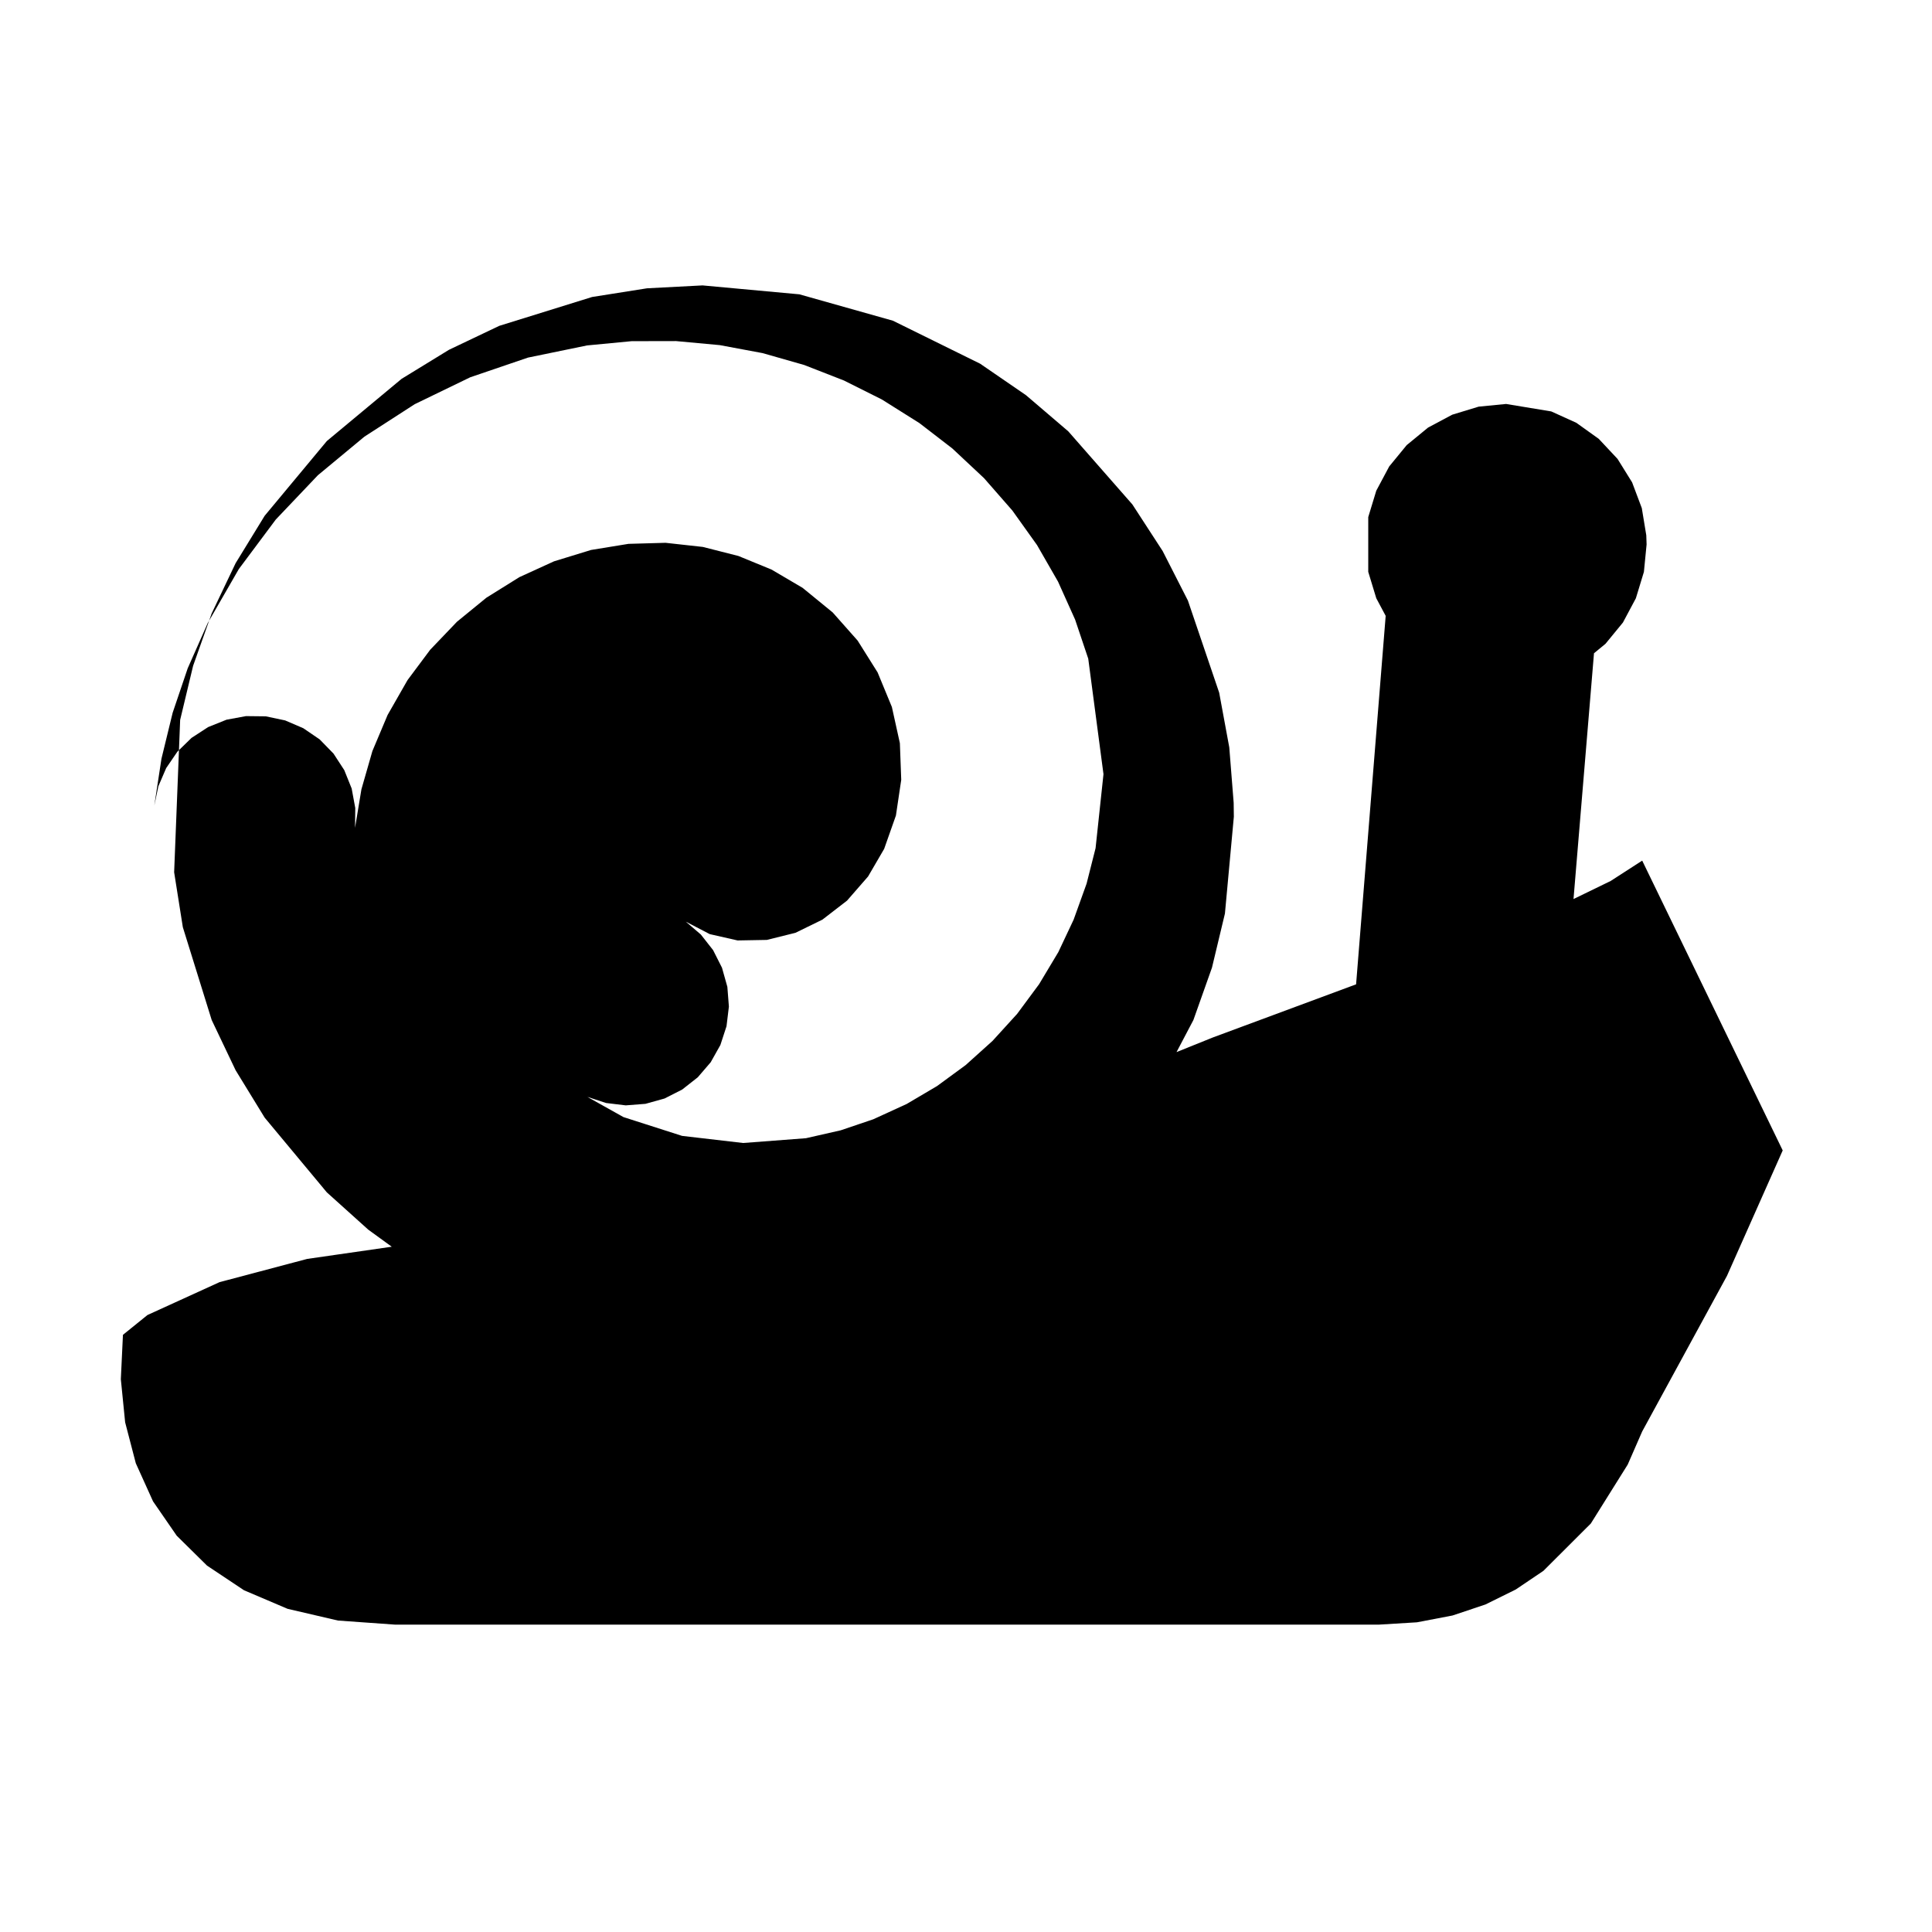
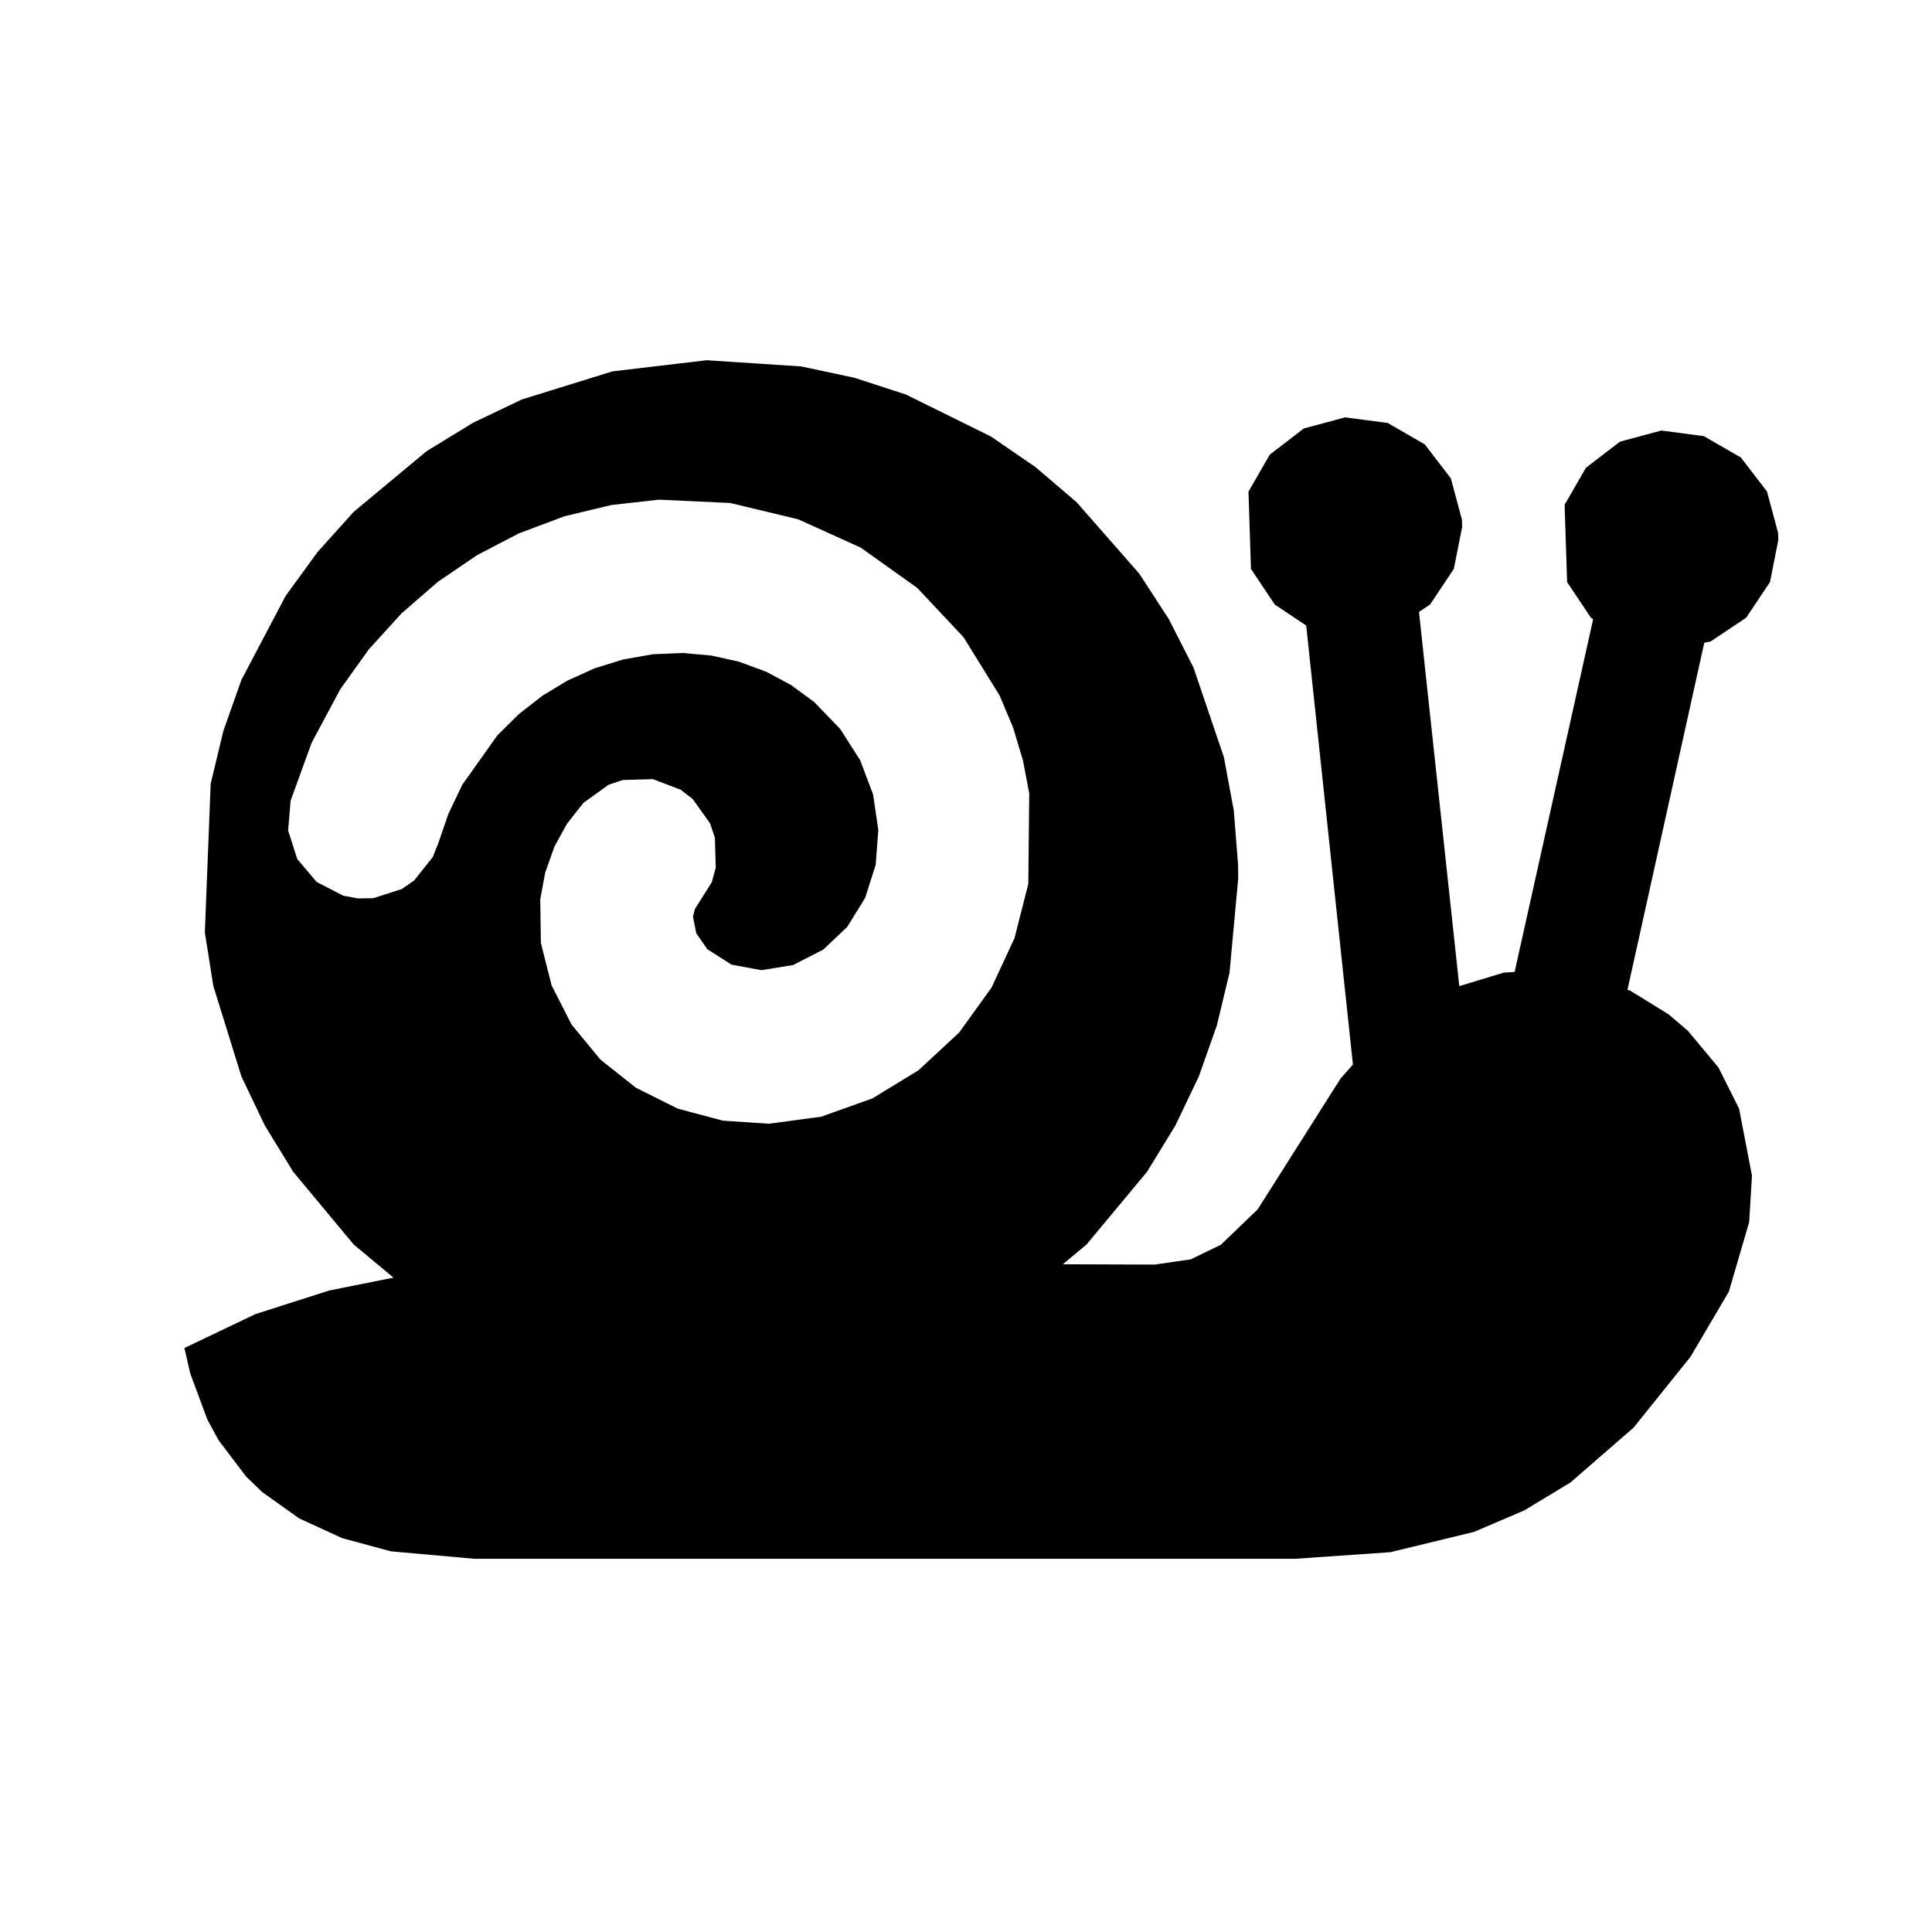
<svg xmlns="http://www.w3.org/2000/svg" viewBox="0 0 44 44" role="img" aria-label="Today">
-   <path fill="currentColor" fill-rule="nonzero" d="M2.8 30.4L3.358 29.949L5 29.2L6.996 28.671L11.114 28.077L15 27.8L17.067 27.56L18.125 27.35L20.3 26.75L22.571 25.91L26.2 24.2L27.621 23.628L34.918 20.921L36.681 20.064L37.4 19.6L40.6 26.2L39.33 29.058L37.4 32.6L37.07 33.355L36.23 34.697L35.15 35.775L34.52 36.2L33.83 36.541L33.08 36.792L32.27 36.947L31.4 37L9 37L7.698 36.907L6.55 36.64L5.557 36.217L4.715 35.656L4.025 34.975L3.485 34.192L3.093 33.325L2.85 32.392L2.752 31.411L2.8 30.4ZM28.1 18.6L27.897 20.805L27.602 22.037L27.179 23.23L26.148 25.19L25.403 26.215L24.556 27.156L22.854 28.572L21.774 29.234L20.63 29.779L18.516 30.436L17.265 30.634L16 30.7L13.795 30.497L12.563 30.202L11.37 29.779L9.41 28.748L8.385 28.003L7.444 27.156L6.028 25.454L5.366 24.374L4.821 23.23L4.164 21.116L3.966 19.865L4.103 16.395L4.398 15.163L4.821 13.97L5.366 12.826L6.028 11.746L7.444 10.044L9.146 8.628L10.226 7.966L11.37 7.421L13.484 6.764L14.735 6.566L16 6.5L18.205 6.703L20.336 7.304L22.322 8.283L23.366 9L24.329 9.823L25.789 11.488L26.479 12.55L27.054 13.678L27.766 15.775L27.996 17.021L28.096 18.283ZM35.592 23.399L35.413 24.129L35.241 24.463L34.75 25.032L34.445 25.252L33.75 25.536L33.377 25.593L32.629 25.531L31.633 25.018L31.368 24.75L30.978 24.108L30.807 23.377L31.608 13.401L31.787 12.671L31.959 12.337L32.45 11.768L33.092 11.378L33.823 11.207L34.571 11.269L35.263 11.559L35.832 12.05L36.222 12.692L36.393 13.423L36.392 13.799ZM37.5 12.4L37.439 13.024L37.256 13.625L36.961 14.178L36.563 14.663L36.078 15.061L35.525 15.356L34.924 15.539L34.3 15.6L33.676 15.539L33.075 15.356L32.522 15.061L32.037 14.663L31.639 14.178L31.344 13.625L31.161 13.024L31.161 11.776L31.344 11.175L31.639 10.622L32.037 10.137L32.522 9.739L33.075 9.444L33.676 9.261L34.3 9.2L35.329 9.37L35.9 9.629L36.41 9.994L36.839 10.452L37.17 10.985L37.391 11.572L37.493 12.191ZM8.086 18.853L8.231 17.976L8.481 17.105L8.828 16.282L9.282 15.488L9.797 14.798L10.407 14.16L11.078 13.612L11.829 13.144L12.617 12.784L13.461 12.525L14.313 12.386L15.157 12.362L16.007 12.456L16.817 12.662L17.57 12.971L18.279 13.388L18.964 13.948L19.532 14.589L19.987 15.314L20.312 16.101L20.494 16.925L20.525 17.76L20.404 18.573L20.136 19.333L19.77 19.961L19.291 20.511L18.73 20.944L18.116 21.244L17.464 21.406L16.798 21.418L16.164 21.274L15.619 20.99L15.961 21.283L16.24 21.638L16.443 22.04L16.565 22.474L16.6 22.924L16.546 23.371L16.406 23.8L16.185 24.193L15.891 24.535L15.536 24.814L15.134 25.018L14.7 25.139L14.251 25.174L13.803 25.12L13.374 24.98L12.981 24.759L14.199 25.441L15.534 25.869L16.925 26.031L18.355 25.922L19.147 25.742L19.888 25.491L20.646 25.144L21.338 24.736L21.993 24.256L22.604 23.706L23.164 23.091L23.665 22.414L24.103 21.683L24.451 20.945L24.746 20.125L24.951 19.316L25.131 17.631L24.784 15.001L24.485 14.111L24.096 13.246L23.618 12.414L23.055 11.626L22.41 10.889L21.688 10.213L20.938 9.635L20.084 9.098L19.221 8.666L18.314 8.312L17.368 8.042L16.393 7.86L15.396 7.768L14.385 7.77L13.37 7.867L12.025 8.144L10.71 8.592L9.445 9.205L8.3 9.944L7.24 10.823L6.281 11.832L5.439 12.96L4.73 14.192L4.275 15.22L3.932 16.233L3.677 17.28L3.514 18.347L3.607 17.906L3.785 17.492L4.039 17.12L4.362 16.805L4.74 16.559L5.158 16.391L5.602 16.309L6.053 16.314L6.494 16.407L6.908 16.585L7.28 16.839L7.595 17.162L7.841 17.54L8.009 17.958L8.091 18.402ZM34.3 12.4L34.3 12.4Z" />
+   <path fill="currentColor" fill-rule="nonzero" d="M4.2 30.7L5.814 29.929L7.495 29.391L9.226 29.044L10.988 28.85L13.651 28.757L26.3 28.8L27.121 28.68L27.805 28.348L28.643 27.543L30.529 24.565L31.536 23.423L32.824 22.583L34.25 22.15L35.23 22.095L36.2 22.231L37.133 22.565L38 23.1L38.438 23.473L39.137 24.311L39.606 25.247L39.9 26.775L39.836 27.834L39.374 29.415L38.5 30.9L37.204 32.513L35.767 33.762L34.712 34.4L33.569 34.888L31.665 35.35L29.5 35.5L10.8 35.5L8.906 35.331L7.795 35.031L6.814 34.581L5.971 33.981L5.603 33.625L4.978 32.8L4.723 32.331L4.333 31.281L4.2 30.7ZM28.2 20L28.002 22.15L27.714 23.351L27.302 24.516L26.77 25.63L26.125 26.684L24.744 28.344L23.084 29.725L22.03 30.37L20.916 30.902L18.853 31.542L17.633 31.735L16.4 31.8L14.25 31.602L13.049 31.314L11.884 30.902L10.77 30.37L9.716 29.725L8.056 28.344L6.675 26.684L6.03 25.63L5.498 24.516L4.858 22.453L4.665 21.233L4.798 17.85L5.086 16.649L5.498 15.484L6.504 13.573L7.23 12.574L8.056 11.656L9.716 10.275L10.77 9.63L11.884 9.098L13.947 8.458L16.091 8.204L18.246 8.345L19.454 8.602L20.629 8.984L22.565 9.939L23.583 10.638L24.523 11.441L25.946 13.064L26.619 14.1L27.18 15.201L27.874 17.245L28.099 18.46L28.196 19.691ZM33.493 24.861L33.415 25.463L33.072 25.964L32.54 26.255L31.553 26.127L31.236 25.872L31.014 25.532L30.907 25.139L29.502 11.935L29.585 11.537L29.928 11.036L30.46 10.745L30.865 10.702L31.447 10.873L31.764 11.128L31.986 11.468L32.093 11.861ZM33.3 12L33.11 12.957L32.568 13.768L31.757 14.31L30.8 14.5L29.843 14.31L29.032 13.768L28.49 12.957L28.433 11.196L28.92 10.352L29.694 9.758L30.636 9.505L31.604 9.633L32.448 10.12L33.042 10.894L33.295 11.836ZM36.569 24.781L36.303 25.327L35.819 25.692L35.221 25.798L34.327 25.362L34.108 25.019L34.006 24.625L34.031 24.219L36.79 11.824L36.997 11.473L37.481 11.108L38.079 11.002L38.476 11.09L38.827 11.297L39.096 11.601L39.294 12.175L39.269 12.581ZM40.5 12.3L40.31 13.257L39.768 14.068L38.957 14.61L38 14.8L37.043 14.61L36.232 14.068L35.69 13.257L35.633 11.496L36.12 10.652L36.894 10.058L37.836 9.805L38.804 9.933L39.648 10.42L40.242 11.194L40.495 12.136ZM9.983 19.2L10.213 18.532L10.527 17.874L11.325 16.75L11.816 16.264L12.35 15.847L12.919 15.502L13.545 15.219L14.188 15.02L14.87 14.9L15.545 14.871L16.203 14.93L16.831 15.07L17.449 15.298L18.014 15.6L18.54 15.985L19.135 16.602L19.591 17.316L19.885 18.096L20.003 18.904L19.943 19.696L19.703 20.449L19.295 21.11L18.747 21.628L18.062 21.978L17.342 22.095L16.659 21.969L16.108 21.617L15.856 21.253L15.782 20.873L15.826 20.702L16.211 20.092L16.301 19.761L16.281 19.079L16.172 18.753L15.776 18.197L15.505 17.987L14.867 17.744L14.184 17.764L13.859 17.873L13.288 18.284L12.913 18.761L12.628 19.278L12.416 19.874L12.304 20.48L12.318 21.475L12.563 22.443L13.017 23.334L13.674 24.132L14.483 24.773L15.436 25.249L16.461 25.522L17.513 25.592L18.702 25.432L19.867 25.016L20.918 24.375L21.846 23.513L22.581 22.493L23.105 21.365L23.419 20.13L23.44 18.069L23.296 17.312L23.071 16.565L22.764 15.837L21.944 14.512L20.887 13.387L19.601 12.471L18.179 11.827L16.63 11.455L15.004 11.38L13.926 11.501L12.857 11.757L11.815 12.148L10.867 12.642L9.973 13.25L9.147 13.967L8.402 14.786L7.75 15.696L7.096 16.919L6.619 18.234L6.562 18.915L6.77 19.565L7.211 20.086L7.818 20.399L8.155 20.461L8.498 20.456L9.149 20.248L9.431 20.053L9.856 19.519Z" />
</svg>
